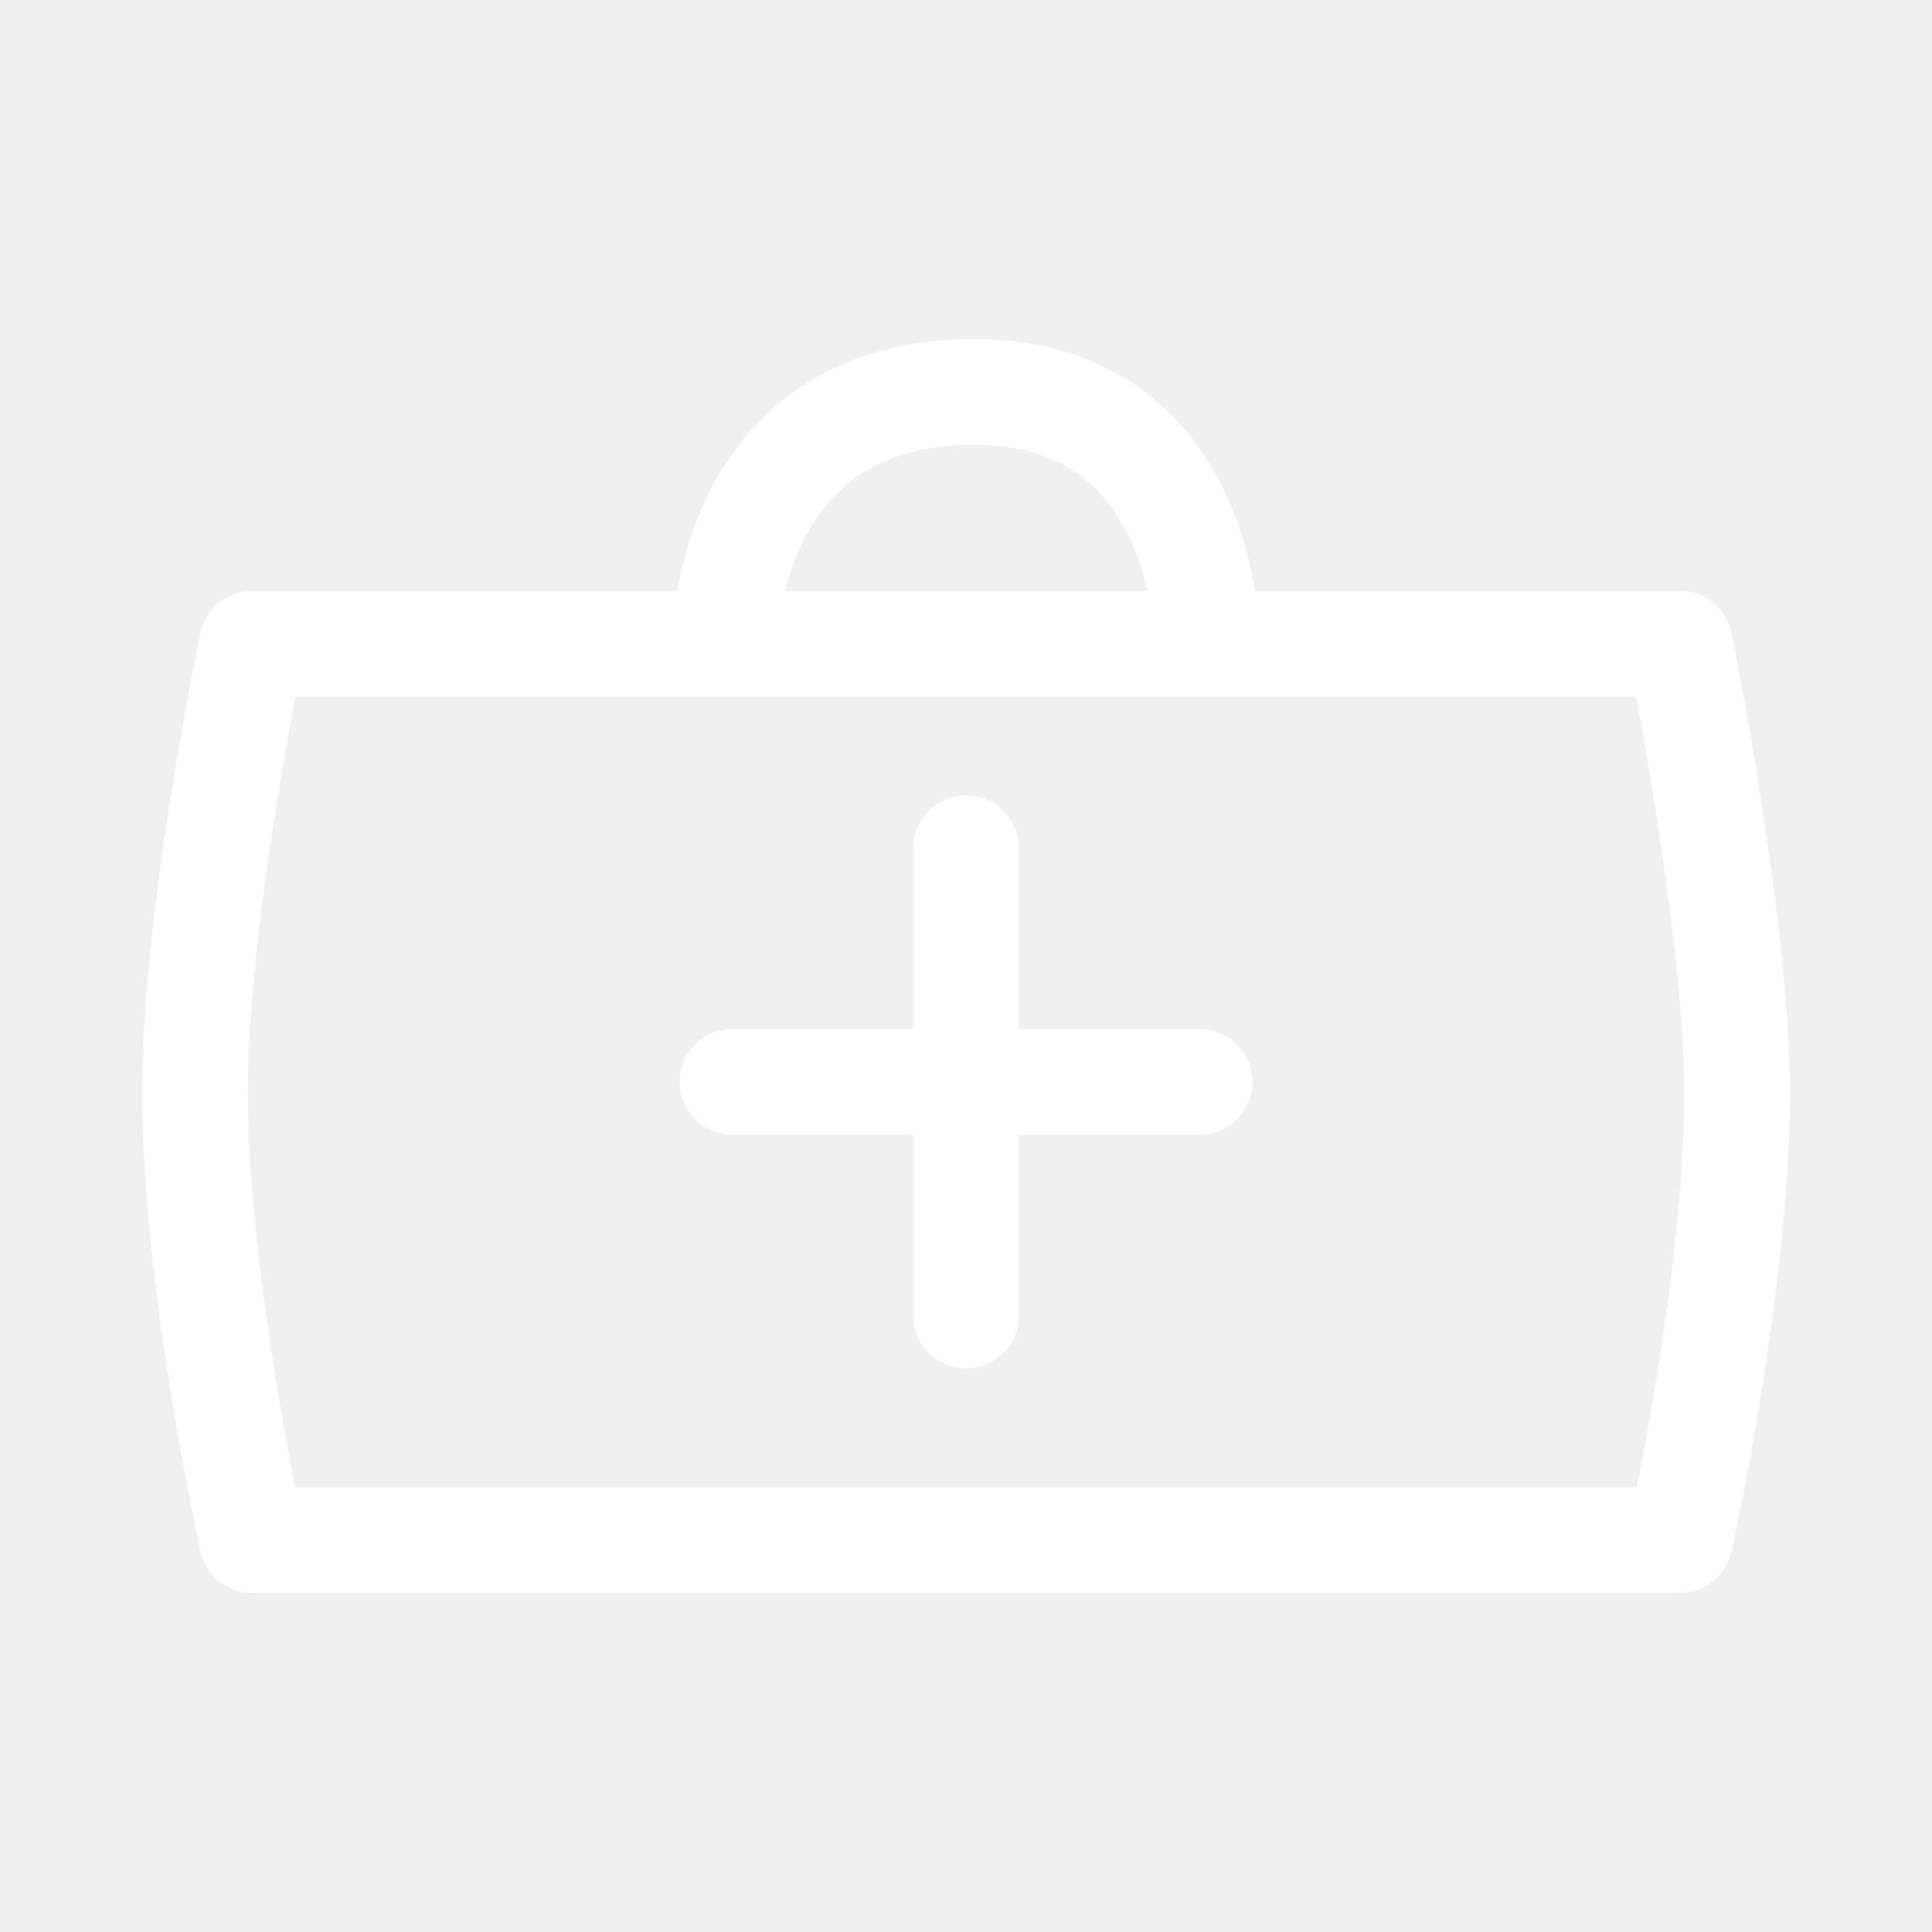
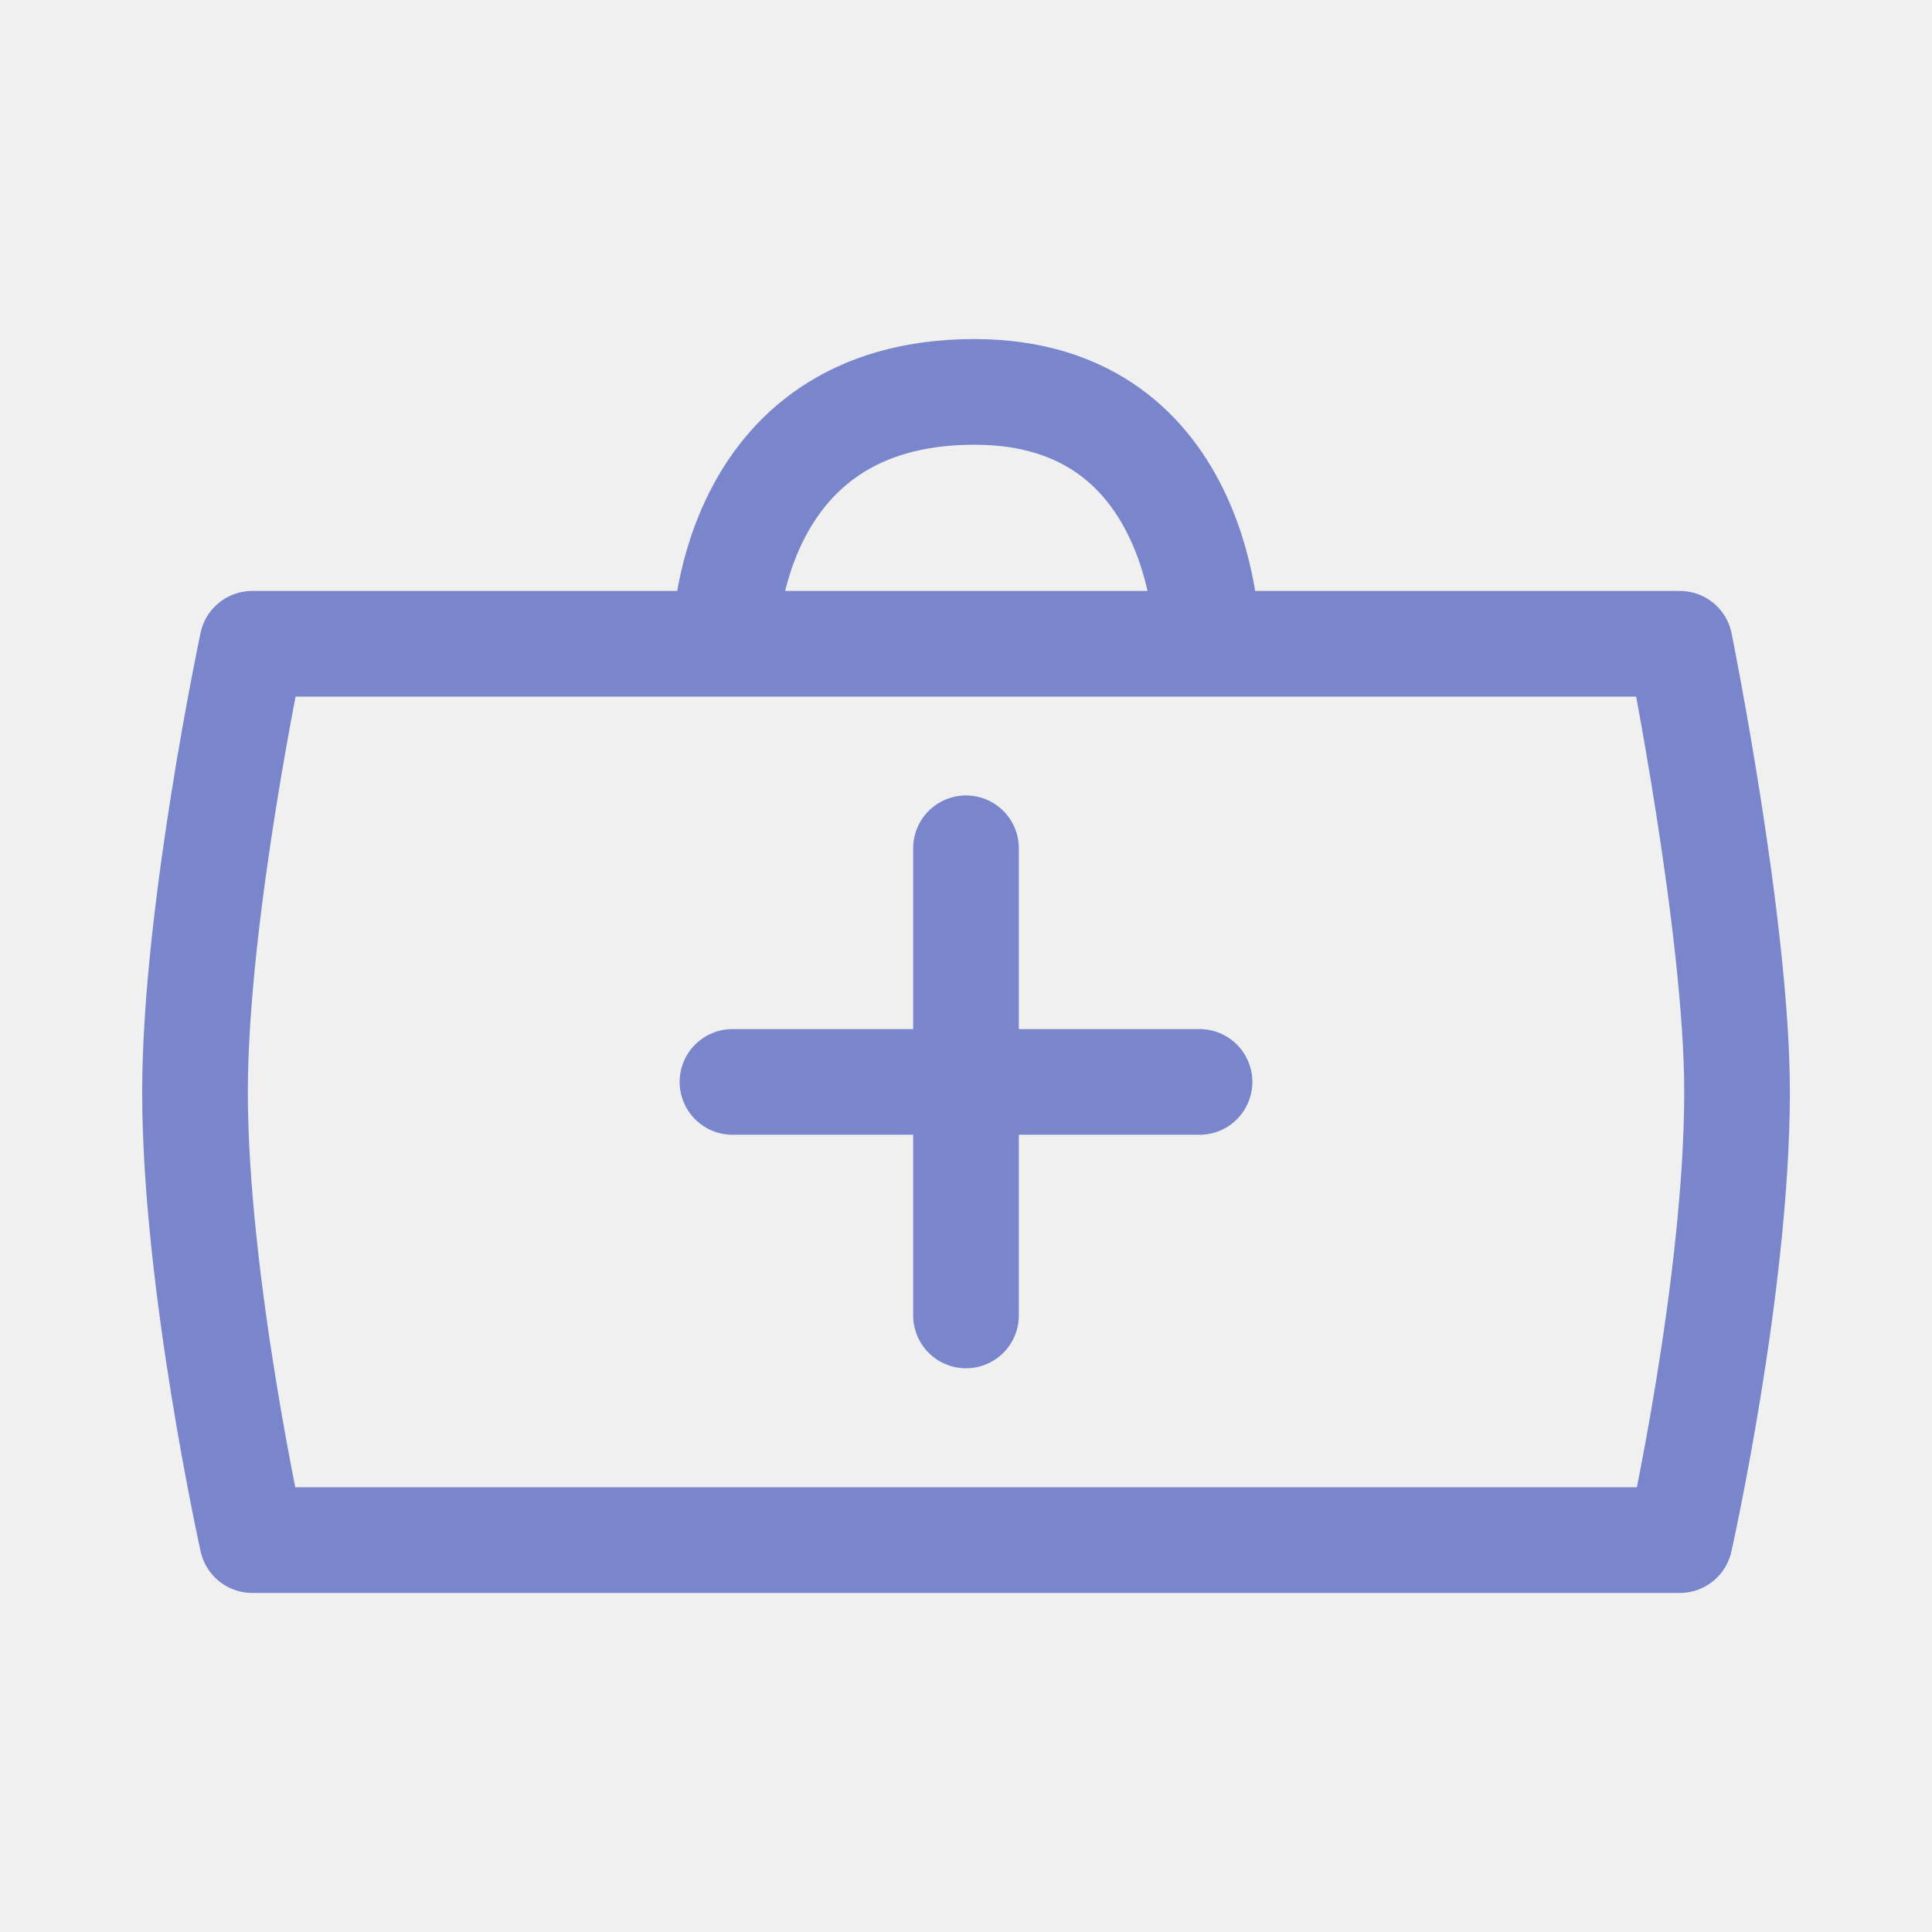
<svg xmlns="http://www.w3.org/2000/svg" version="1.1" id="Ebene_1" x="0px" y="0px" width="32px" height="32px" viewBox="0 0 32 32" enable-background="new 0 0 32 32" xml:space="preserve">
  <g>
-     <path fill="none" stroke="#FFFFFF" stroke-width="1.75" stroke-linecap="round" stroke-linejoin="round" stroke-miterlimit="10" d="   M4.178,25.509h23.645c0,0,0.948-4.23,0.948-7.423c0-2.73-0.948-7.423-0.948-7.423H4.178c0,0-0.948,4.462-0.948,7.423   C3.229,21.239,4.178,25.509,4.178,25.509z" />
-     <path fill="none" stroke="#FFFFFF" stroke-width="1.75" stroke-linecap="round" stroke-linejoin="round" stroke-miterlimit="10" d="   M12.004,10.644c0,0,0-4.153,4.135-4.153c3.858,0,3.858,4.153,3.858,4.153" />
+     <path fill="none" stroke="#7986CB" stroke-width="1.75" stroke-linecap="round" stroke-linejoin="round" stroke-miterlimit="10" d="   M4.178,25.509h23.645c0,0,0.948-4.23,0.948-7.423c0-2.73-0.948-7.423-0.948-7.423H4.178c0,0-0.948,4.462-0.948,7.423   C3.229,21.239,4.178,25.509,4.178,25.509z" />
+     <path fill="none" stroke="#7986CB" stroke-width="1.75" stroke-linecap="round" stroke-linejoin="round" stroke-miterlimit="10" d="   M12.004,10.644c0,0,0-4.153,4.135-4.153c3.858,0,3.858,4.153,3.858,4.153" />
    <g>
-       <line fill="none" stroke="#FFFFFF" stroke-width="1.75" stroke-linecap="round" stroke-linejoin="round" stroke-miterlimit="10" x1="12.132" y1="17.92" x2="19.868" y2="17.92" />
-       <line fill="none" stroke="#FFFFFF" stroke-width="1.75" stroke-linecap="round" stroke-linejoin="round" stroke-miterlimit="10" x1="16" y1="21.788" x2="16" y2="14.05" />
+       <line fill="none" stroke="#7986CB" stroke-width="1.75" stroke-linecap="round" stroke-linejoin="round" stroke-miterlimit="10" x1="12.132" y1="17.92" x2="19.868" y2="17.92" />
+       <line fill="none" stroke="#7986CB" stroke-width="1.75" stroke-linecap="round" stroke-linejoin="round" stroke-miterlimit="10" x1="16" y1="21.788" x2="16" y2="14.05" />
    </g>
  </g>
</svg>
